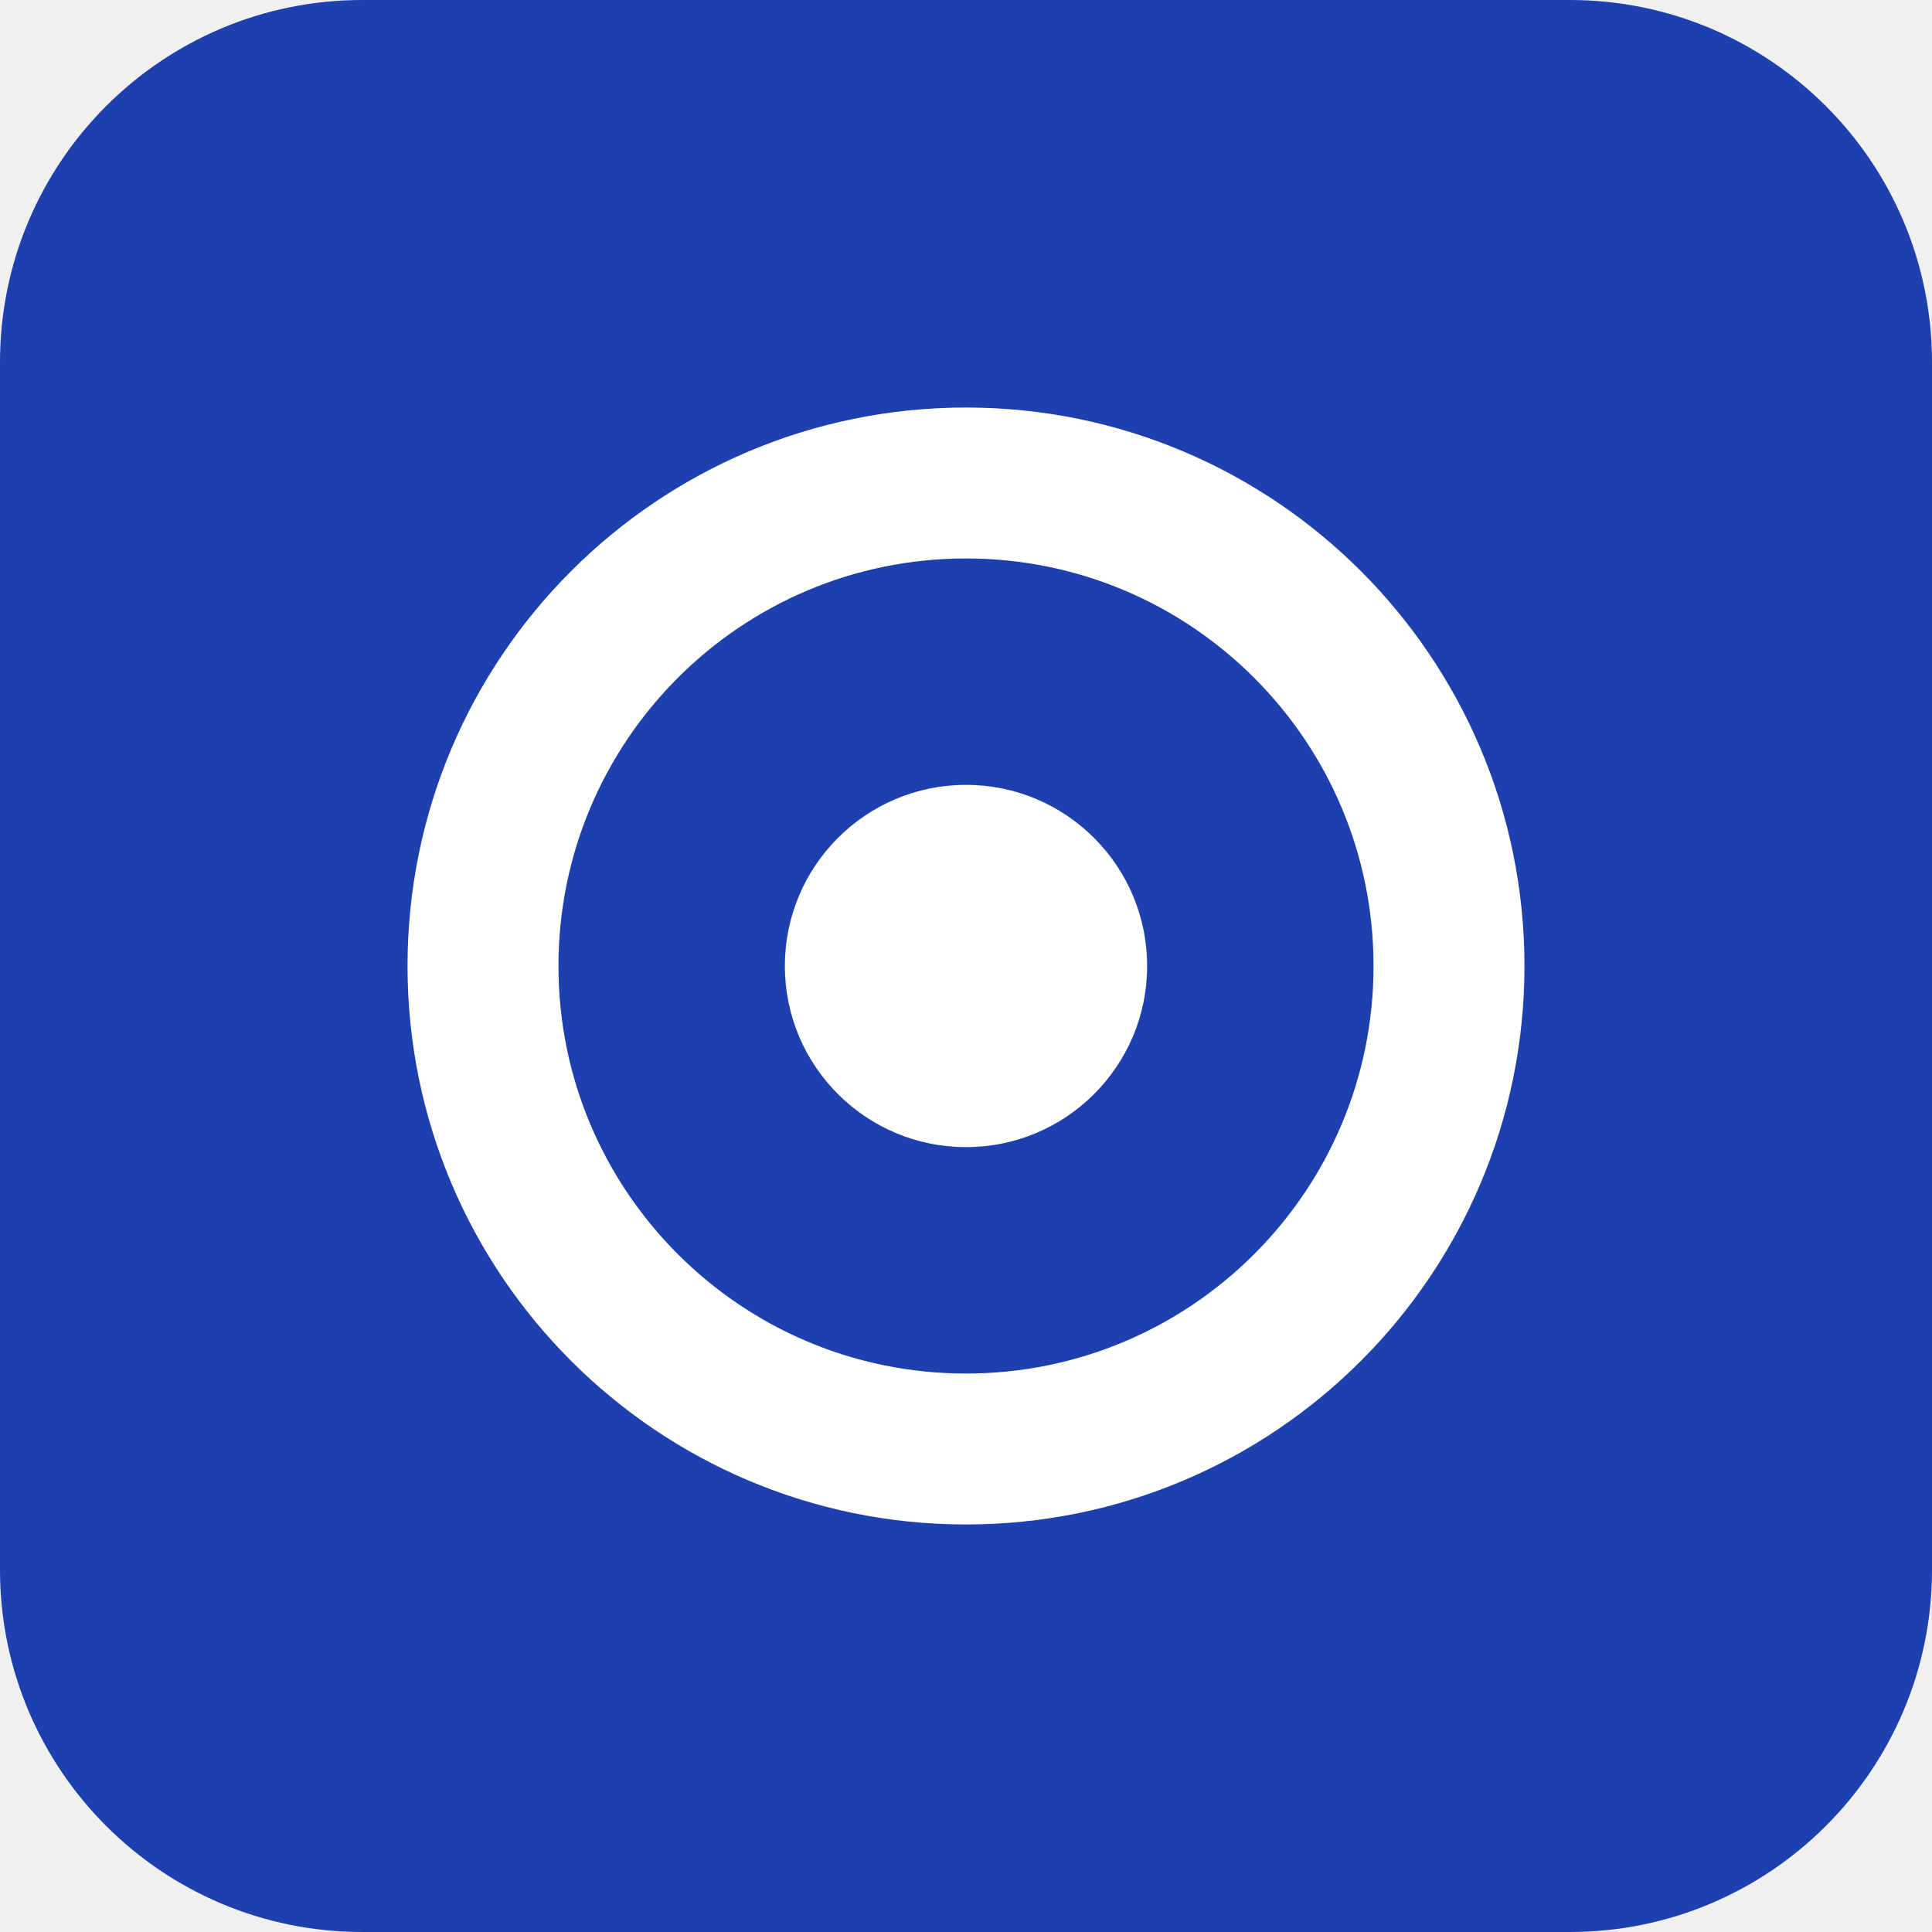
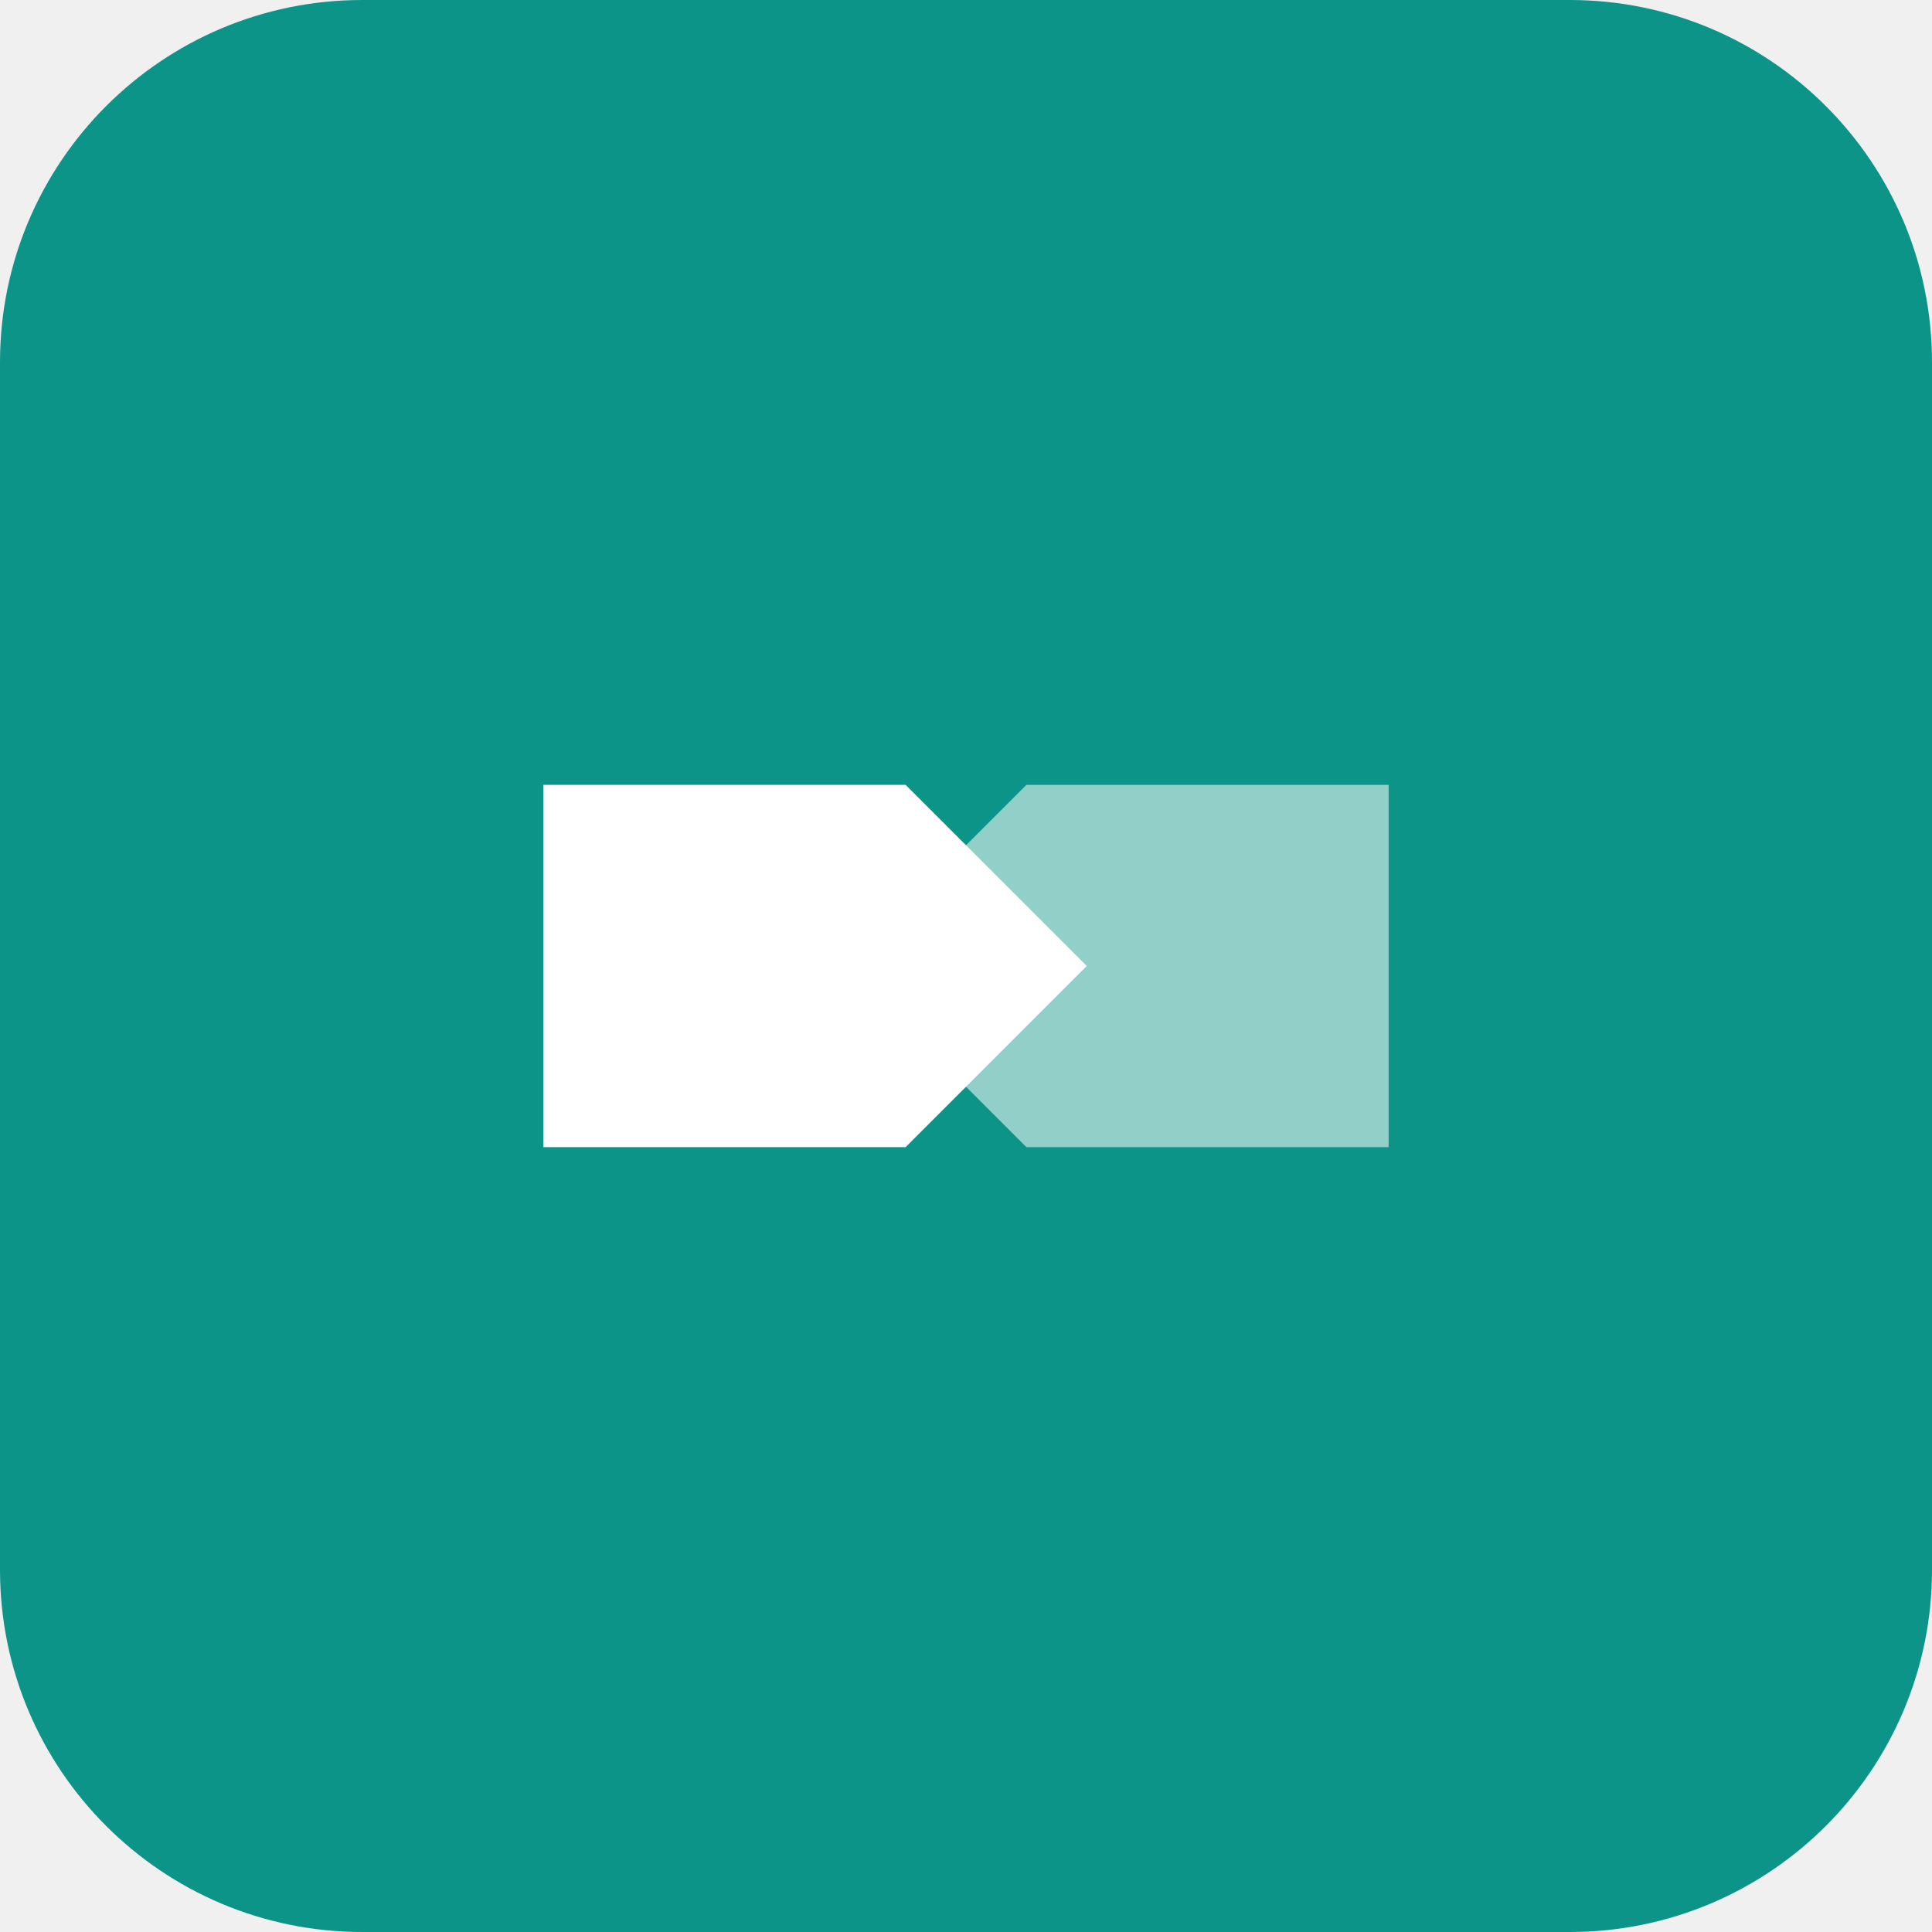
<svg xmlns="http://www.w3.org/2000/svg" viewBox="0 0 32 32">
-   <rect width="32" height="32" rx="6" fill="#1e40af" />
-   <circle cx="16" cy="16" r="8" fill="none" stroke="#fff" stroke-width="2.5" />
-   <circle cx="16" cy="16" r="3" fill="#fff" />
+   <rect width="32" height="32" rx="6" fill="#0d9488" />
+   <path d="M9 13h6l3 3-3 3H9z" fill="#fff" />
+   <path d="M23 13h-6l-3 3 3 3h6z" fill="#fff" opacity="0.55" />
</svg>
